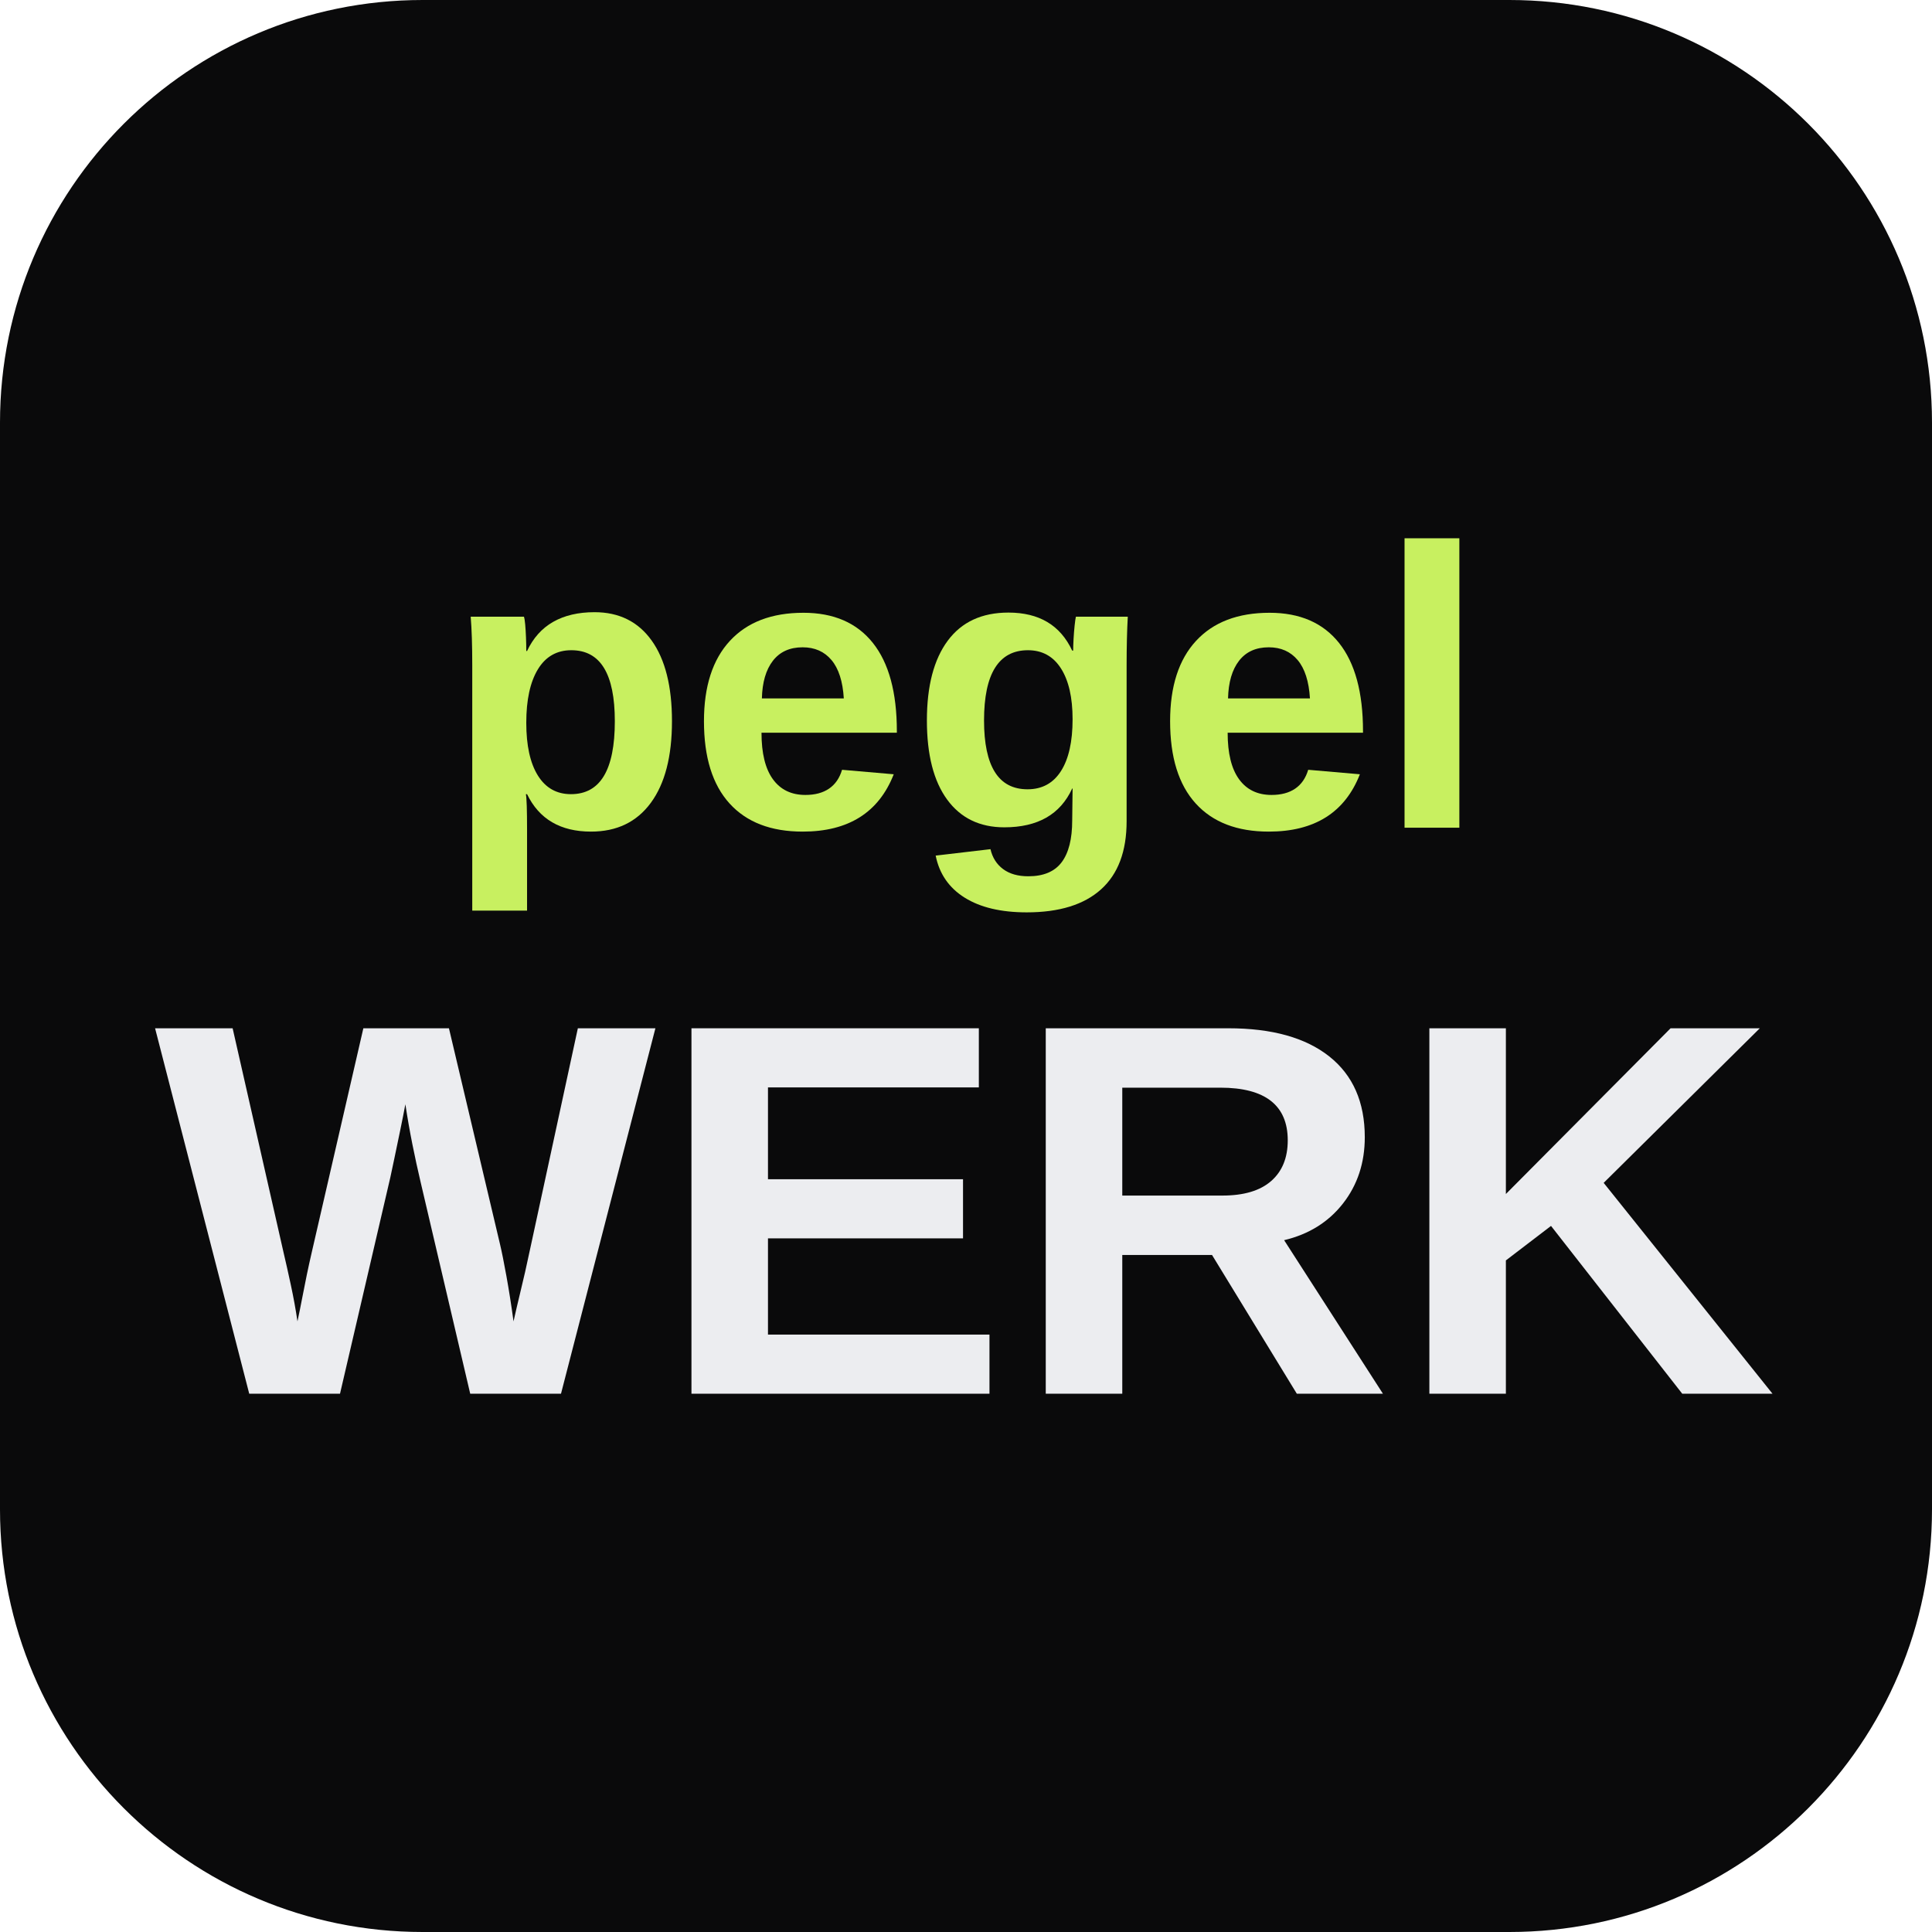
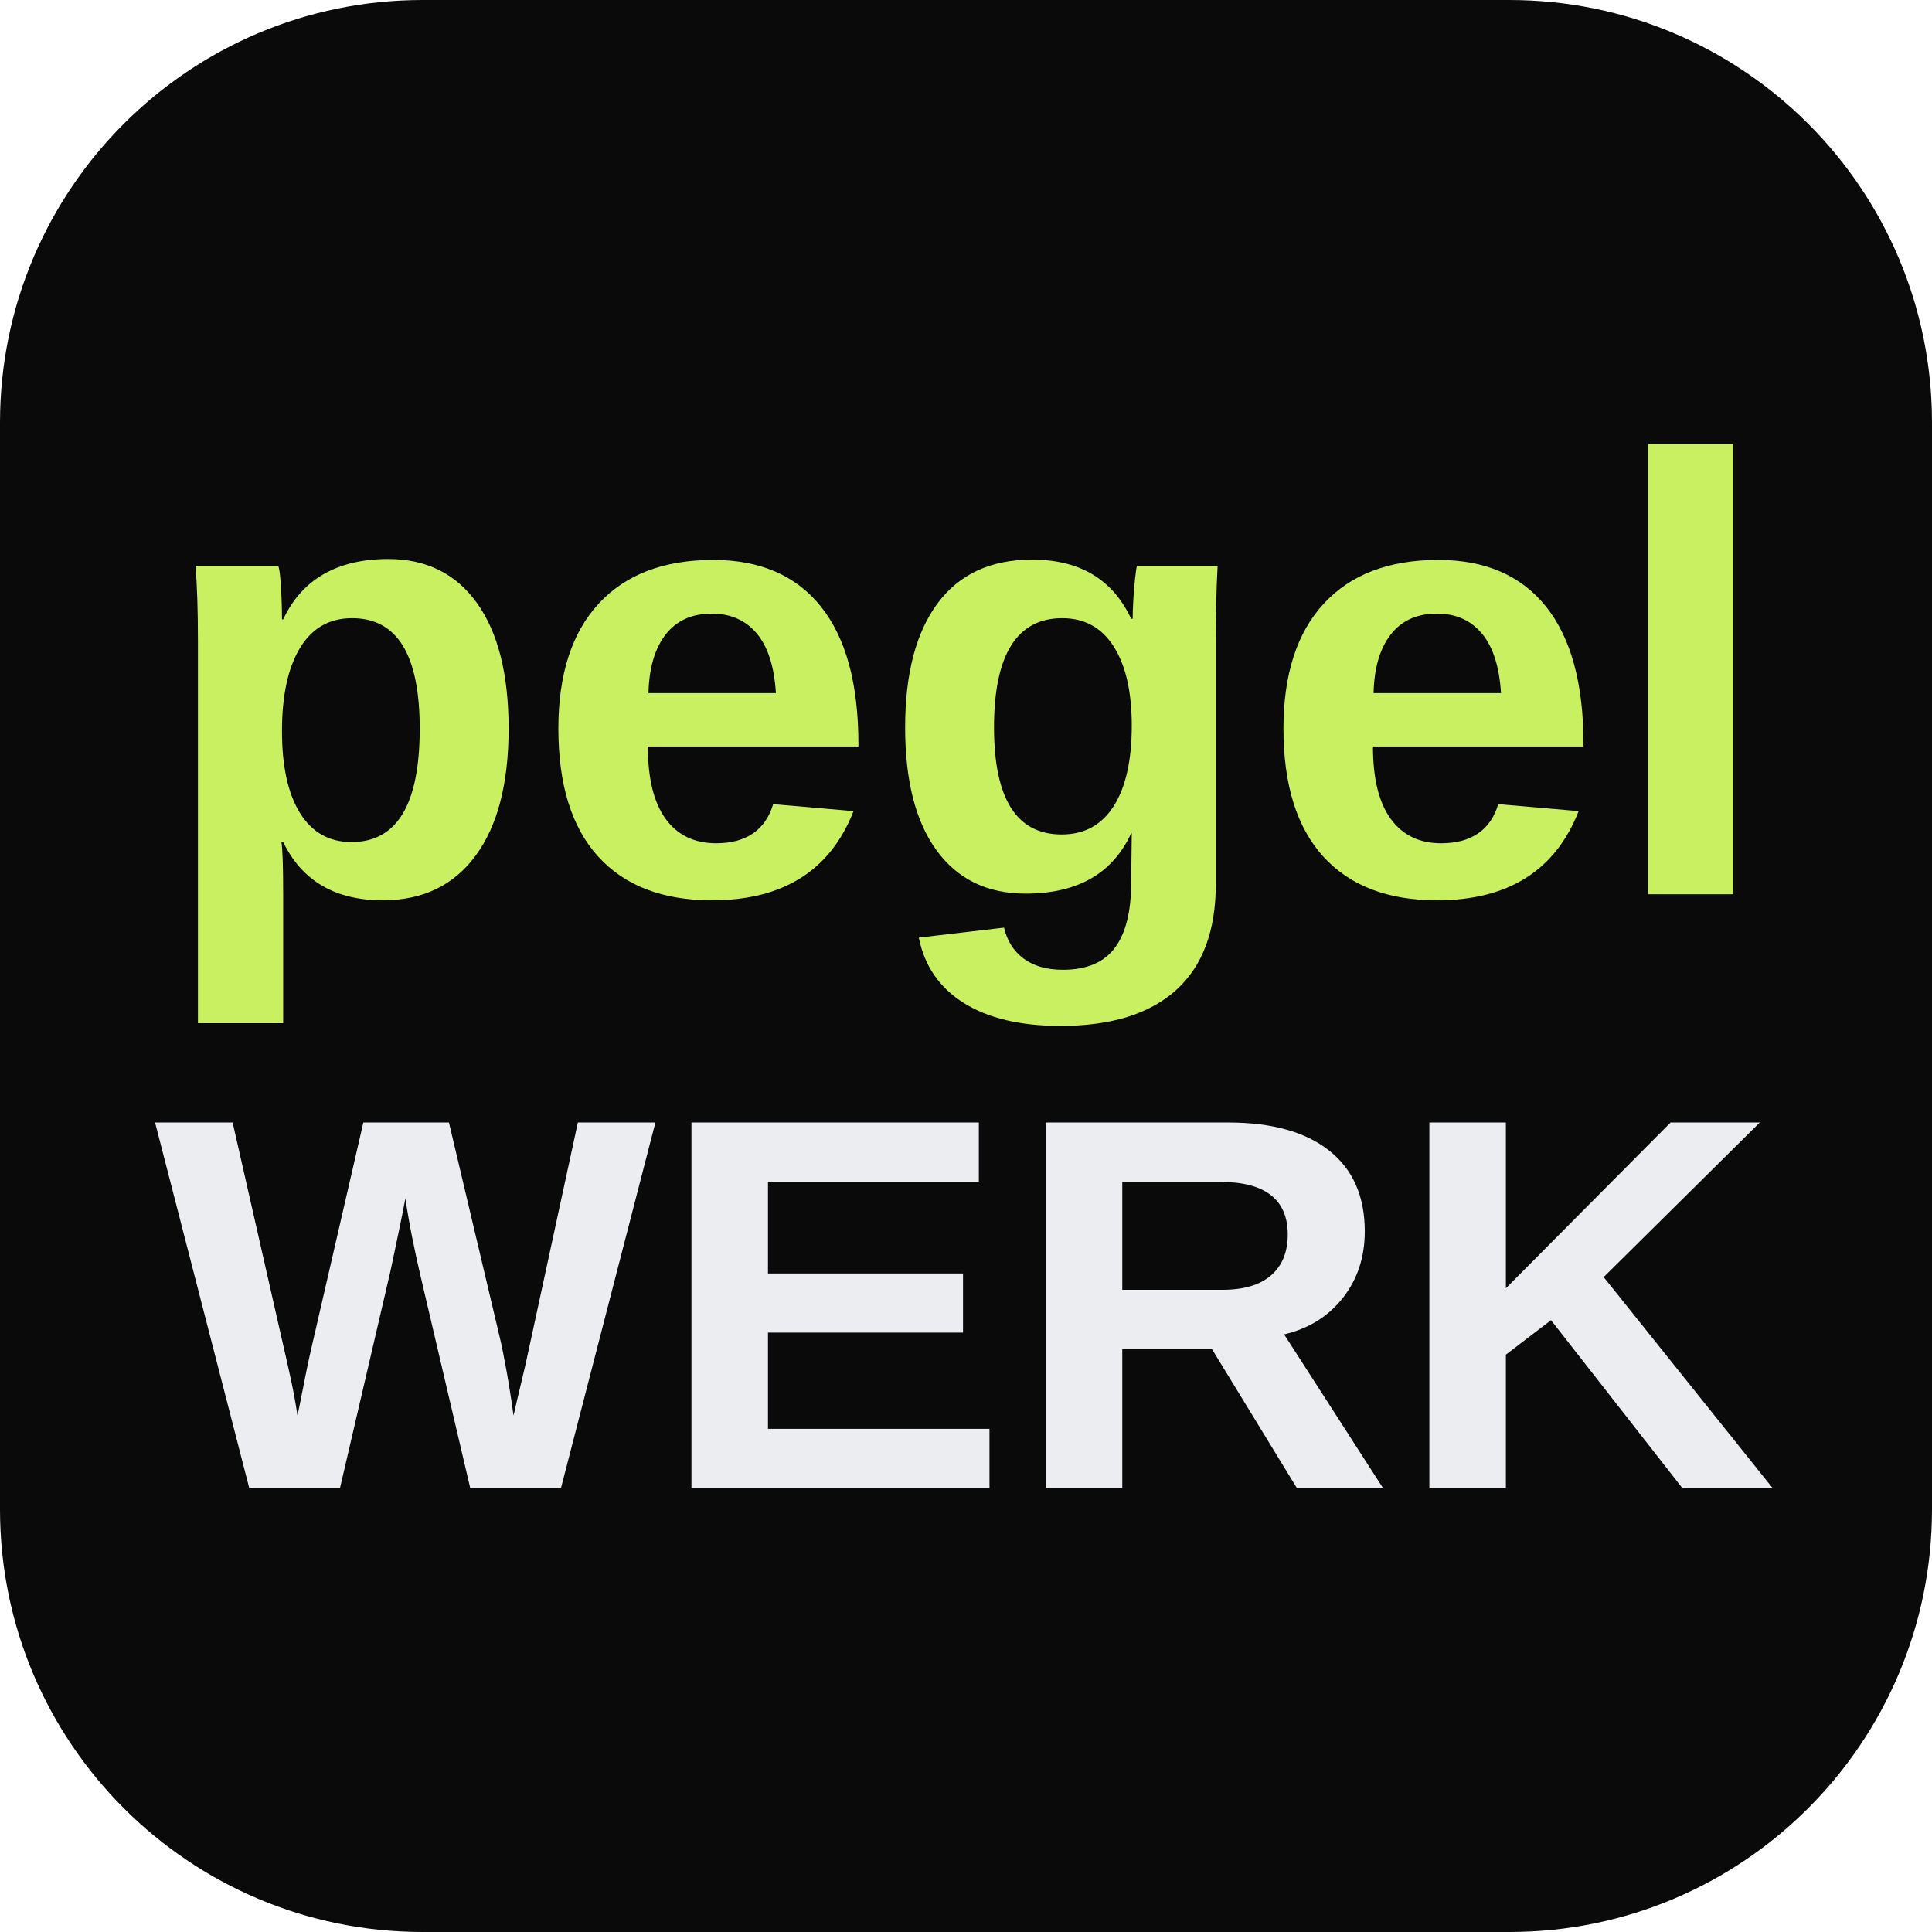
<svg xmlns="http://www.w3.org/2000/svg" viewBox="0 0 64 64" role="img" aria-label="pegelWERK">
  <rect width="64" height="64" rx="14" fill="#0a0a0b" />
-   <g transform="translate(14.720,27.419) scale(0.006461,-0.006461)">
+   <g transform="translate(5.120,29.623) scale(0.01005,-0.01005)">
    <path transform="translate(0.0,0)" d="M1167 546Q1167 275 1058.5 127.5Q950 -20 752 -20Q517 -20 424 172H418Q424 142 424 -10V-425H143V833Q143 910 141.0 972.0Q139 1034 135 1082H408Q412 1070 414.5 1041.5Q417 1013 418.5 977.0Q420 941 420 906H424Q471 1006 558.0 1055.5Q645 1105 770 1105Q959 1105 1063.0 959.5Q1167 814 1167 546ZM874 546Q874 728 818.5 819.0Q763 910 651 910Q539 910 479.5 812.0Q420 714 420 538Q420 363 479.5 267.5Q539 172 649 172Q762 172 818.0 265.5Q874 359 874 546Z" fill="#c8f060" />
    <path transform="translate(1251.0,0)" d="M375 487Q375 329 433.5 248.5Q492 168 600 168Q674 168 721.5 200.5Q769 233 788 297L1053 274Q938 -20 586 -20Q342 -20 211.0 124.5Q80 269 80 546Q80 814 213.0 958.0Q346 1102 590 1102Q823 1102 946.0 947.5Q1069 793 1069 495V487ZM797 663Q789 794 734.0 859.5Q679 925 586 925Q487 925 433.5 856.0Q380 787 377 663Z" fill="#c8f060" />
    <path transform="translate(2390.0,0)" d="M596 -434Q398 -434 277.5 -358.5Q157 -283 129 -143L410 -110Q425 -175 474.5 -212.0Q524 -249 604 -249Q721 -249 775.0 -177.0Q829 -105 829 37L831 201H829Q783 101 696.0 51.5Q609 2 481 2Q292 2 188.0 144.0Q84 286 84 550Q84 815 191.0 959.0Q298 1103 502 1103Q620 1103 701.5 1054.5Q783 1006 829 908H834Q834 932 836.0 968.0Q838 1004 841.5 1037.0Q845 1070 848 1082H1114Q1108 974 1108 832V33Q1108 -198 977.0 -316.0Q846 -434 596 -434ZM831 556Q831 723 771.5 816.5Q712 910 602 910Q490 910 433.5 820.0Q377 730 377 550Q377 374 432.5 285.5Q488 197 600 197Q712 197 771.5 290.5Q831 384 831 556Z" fill="#c8f060" />
    <path transform="translate(3641.0,0)" d="M375 487Q375 329 433.5 248.5Q492 168 600 168Q674 168 721.5 200.5Q769 233 788 297L1053 274Q938 -20 586 -20Q342 -20 211.0 124.5Q80 269 80 546Q80 814 213.0 958.0Q346 1102 590 1102Q823 1102 946.0 947.5Q1069 793 1069 495V487ZM797 663Q789 794 734.0 859.5Q679 925 586 925Q487 925 433.5 856.0Q380 787 377 663Z" fill="#c8f060" />
    <path transform="translate(4780.0,0)" d="M424 1484V0H143V1484Z" fill="#c8f060" />
  </g>
-   <g transform="translate(5.120,46.169) scale(0.008592,-0.008592)">
+   <g transform="translate(5.120,49.291) scale(0.008592,-0.008592)">
    <path transform="translate(0.0,0)" d="M909 834 715 0H365L2 1409H301L497 546Q510 491 525.5 419.0Q541 347 551 279Q561 326 569.5 370.5Q578 415 587.0 458.5Q596 502 606 545L805 1409H1135L1332 576Q1342 534 1356.5 454.0Q1371 374 1384 279Q1397 337 1408 382L1429 471Q1439 515 1451 572L1632 1409H1931L1567 0H1217L1026 815Q1009 887 994.0 962.0Q979 1037 967 1116Q959 1073 947.0 1015.0Q935 957 924.5 907.0Q914 857 909 834Z" fill="#ecedf0" />
    <path transform="translate(1933.0,0)" d="M1286 228V0H137V1409H1245V1181H432V827H1184V599H432V228Z" fill="#ecedf0" />
    <path transform="translate(3299.0,0)" d="M432 535V0H137V1409H841Q1093 1409 1230.0 1300.5Q1367 1192 1367 989Q1367 841 1283.0 733.5Q1199 626 1056 592L1437 0H1105L778 535ZM1070 977Q1070 1078 1005.0 1129.0Q940 1180 810 1180H432V764H818Q942 764 1006.0 820.0Q1070 876 1070 977Z" fill="#ecedf0" />
    <path transform="translate(4778.0,0)" d="M432 514V0H137V1409H432V770L1067 1409H1411L809 813L1460 0H1112L606 647Z" fill="#ecedf0" />
  </g>
</svg>
